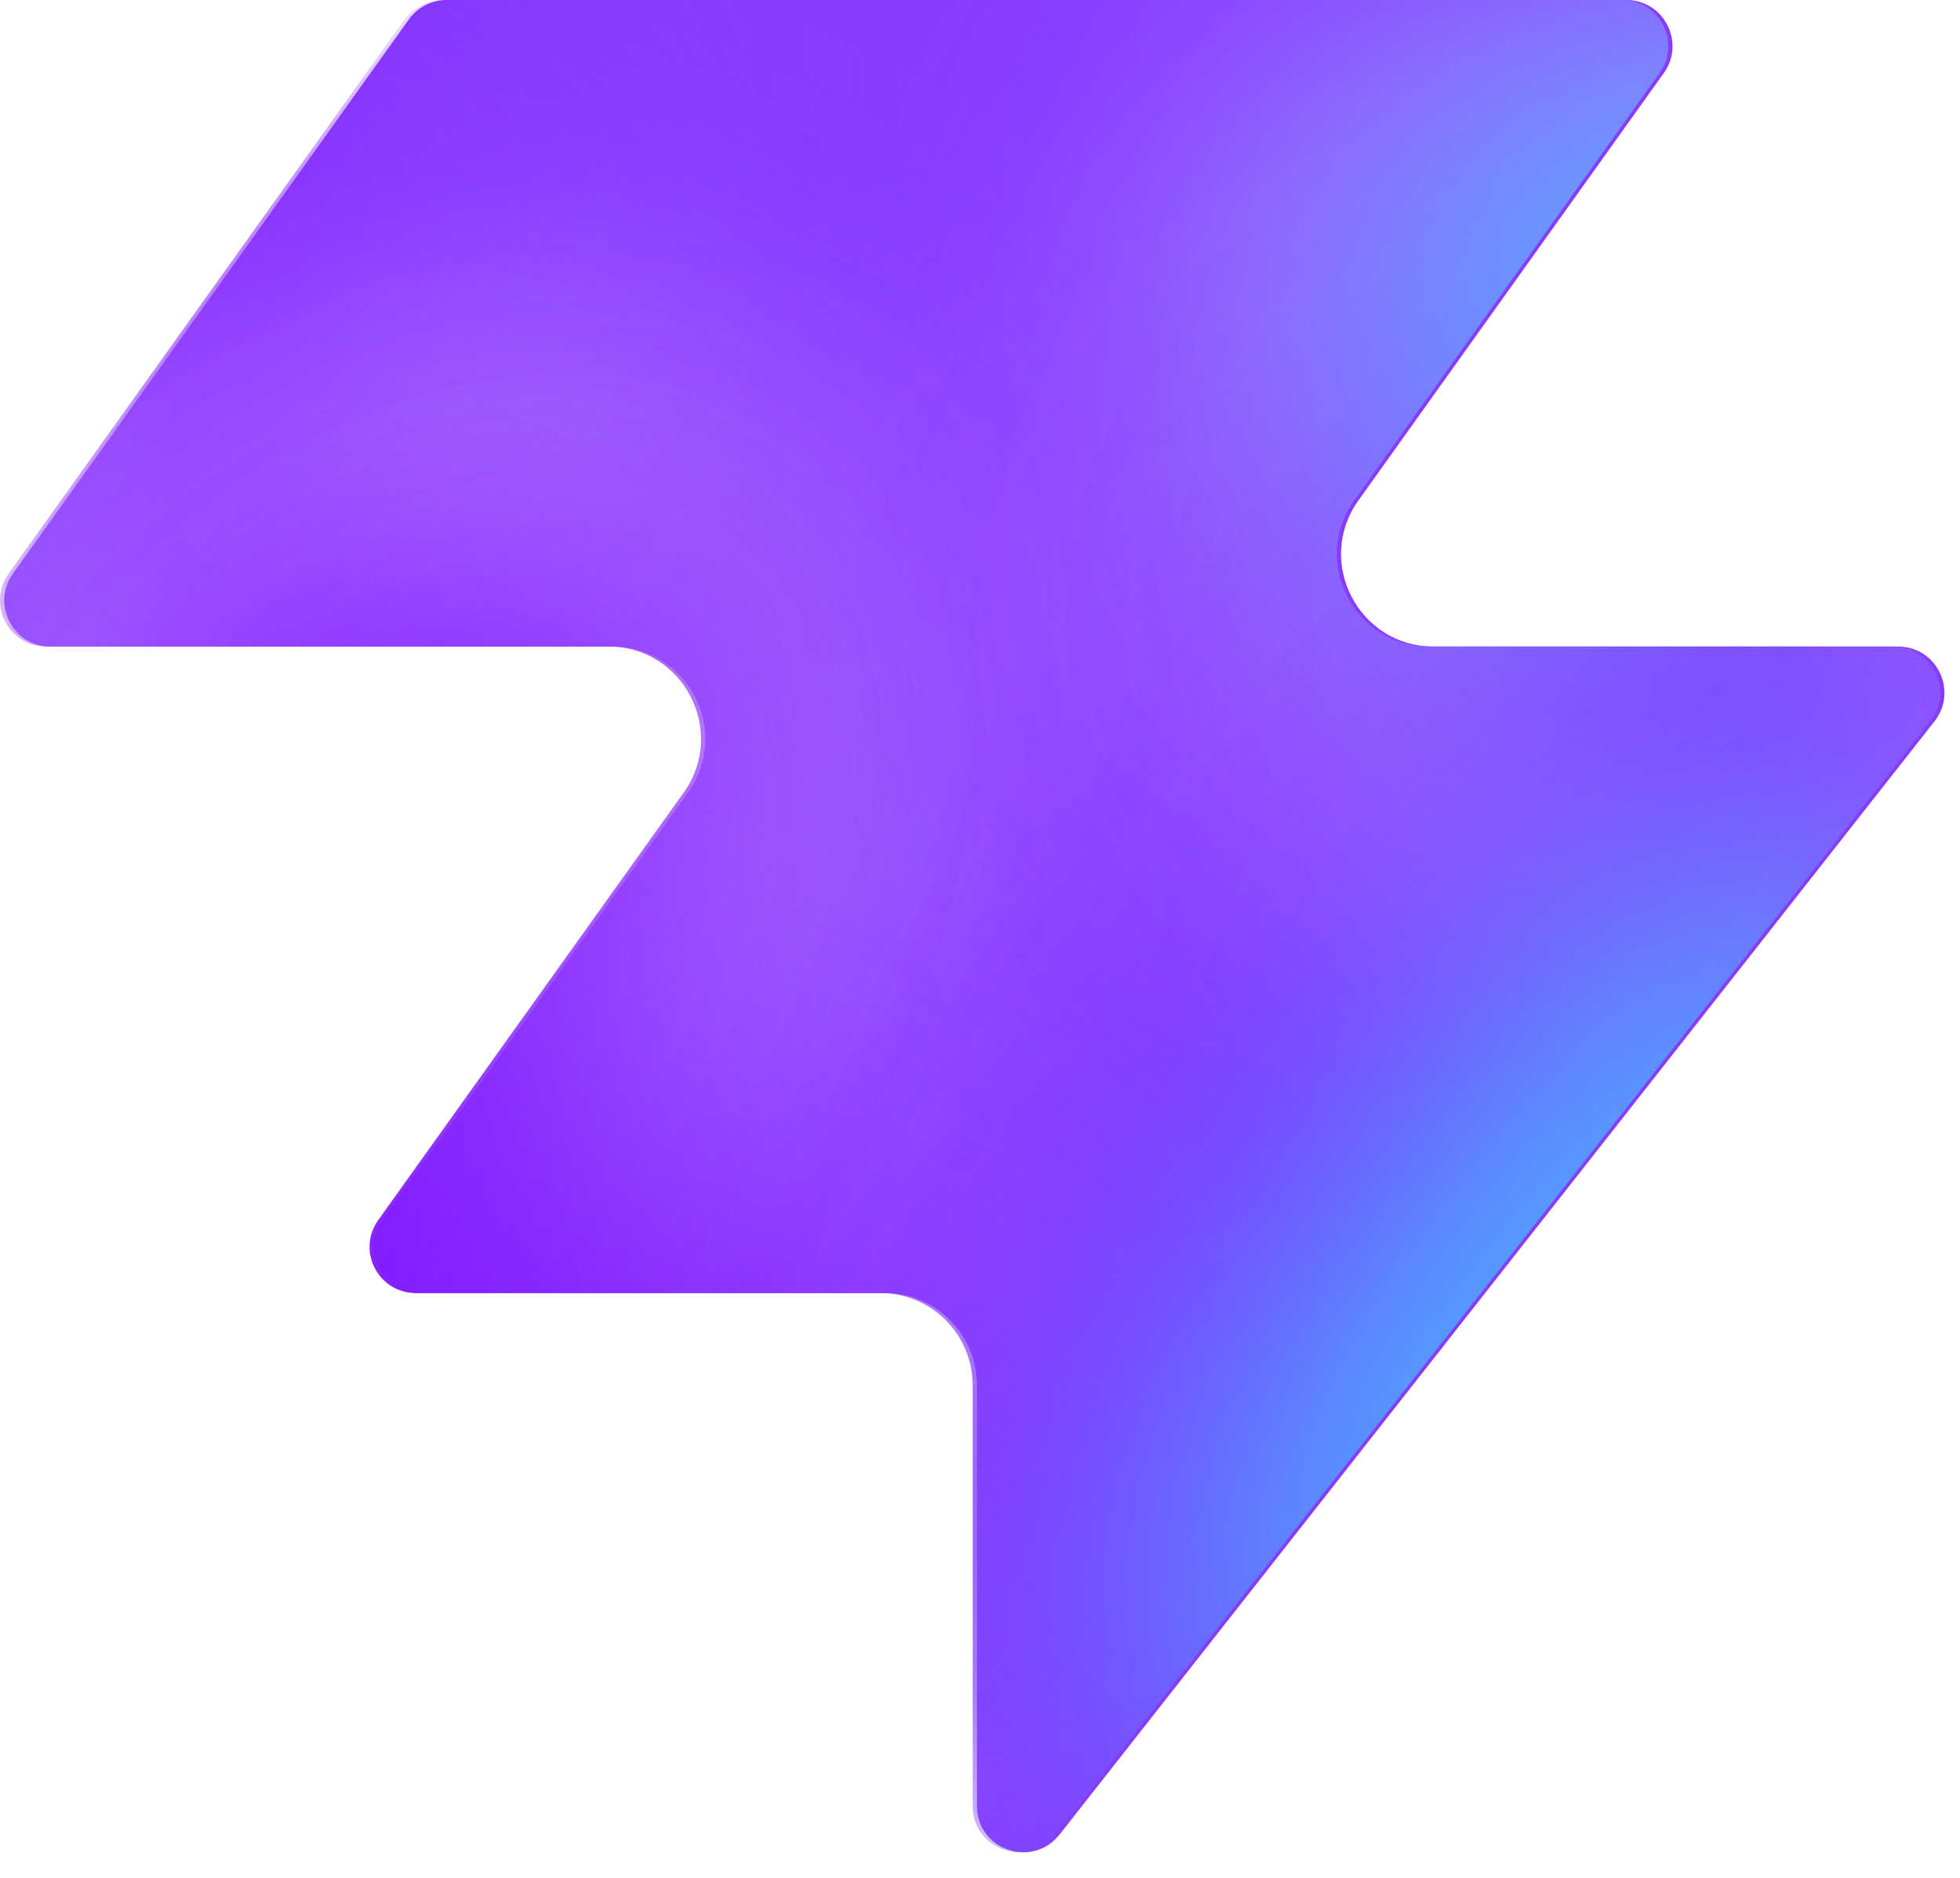
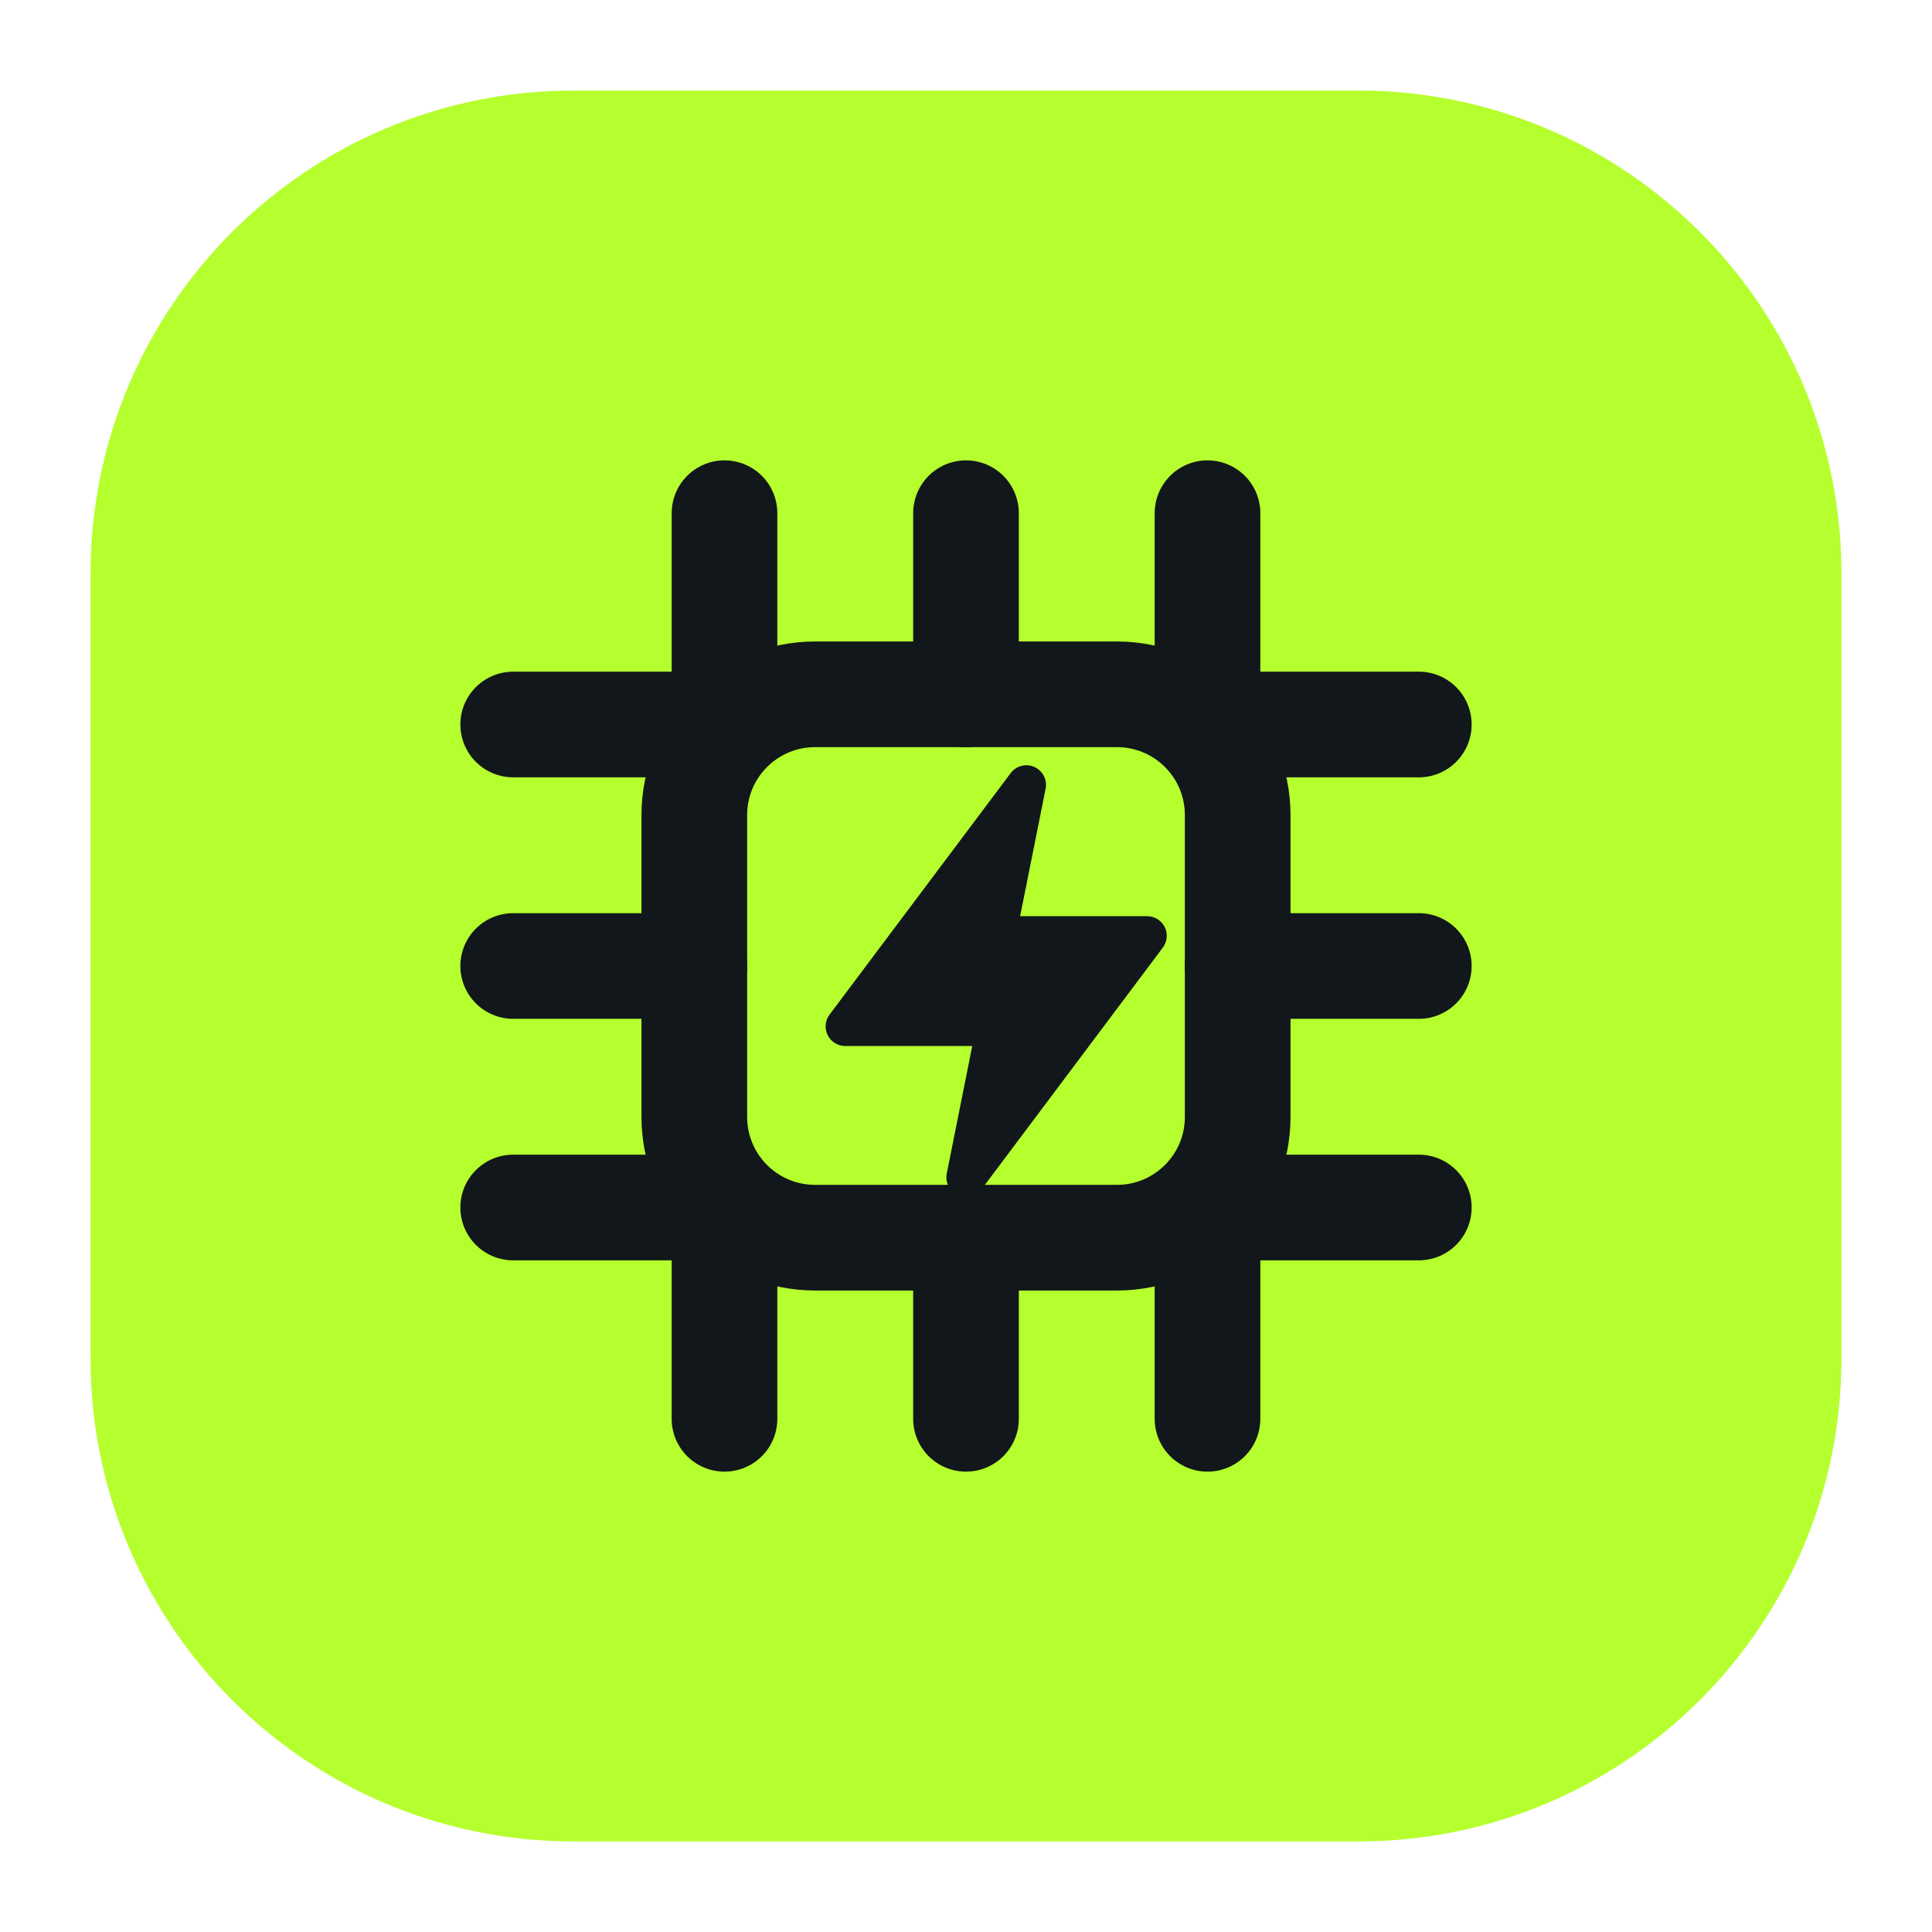
- <svg xmlns="http://www.w3.org/2000/svg" width="48" height="46" fill="none" viewBox="0 0 48 46">
-   <path fill="#863bff" d="M25.946 44.938c-.664.845-2.021.375-2.021-.698V33.937a2.26 2.26 0 0 0-2.262-2.262H10.287c-.92 0-1.456-1.04-.92-1.788l7.48-10.471c1.07-1.497 0-3.578-1.842-3.578H1.237c-.92 0-1.456-1.04-.92-1.788L10.013.474c.214-.297.556-.474.92-.474h28.894c.92 0 1.456 1.04.92 1.788l-7.48 10.471c-1.07 1.498 0 3.579 1.842 3.579h11.377c.943 0 1.473 1.088.89 1.83L25.947 44.94z" style="fill:#863bff;fill:color(display-p3 .525 .23 1);fill-opacity:1" />
-   <mask id="a" width="48" height="46" x="0" y="0" maskUnits="userSpaceOnUse" style="mask-type:alpha">
-     <path fill="#000" d="M25.842 44.938c-.664.844-2.021.375-2.021-.698V33.937a2.26 2.26 0 0 0-2.262-2.262H10.183c-.92 0-1.456-1.04-.92-1.788l7.48-10.471c1.07-1.498 0-3.579-1.842-3.579H1.133c-.92 0-1.456-1.04-.92-1.787L9.91.473c.214-.297.556-.474.92-.474h28.894c.92 0 1.456 1.04.92 1.788l-7.48 10.471c-1.07 1.498 0 3.578 1.842 3.578h11.377c.943 0 1.473 1.088.89 1.832L25.843 44.94z" style="fill:#000;fill-opacity:1" />
-   </mask>
-   <g mask="url(#a)">
-     <g filter="url(#b)">
-       <ellipse cx="5.508" cy="14.704" fill="#ede6ff" rx="5.508" ry="14.704" style="fill:#ede6ff;fill:color(display-p3 .927 .903 1);fill-opacity:1" transform="matrix(.00324 1 1 -.00324 -4.47 31.516)" />
-     </g>
-     <g filter="url(#c)">
-       <ellipse cx="10.399" cy="29.851" fill="#ede6ff" rx="10.399" ry="29.851" style="fill:#ede6ff;fill:color(display-p3 .927 .903 1);fill-opacity:1" transform="matrix(.00324 1 1 -.00324 -39.328 7.883)" />
-     </g>
-     <g filter="url(#d)">
-       <ellipse cx="5.508" cy="30.487" fill="#7e14ff" rx="5.508" ry="30.487" style="fill:#7e14ff;fill:color(display-p3 .492 .077 1);fill-opacity:1" transform="rotate(89.814 -25.913 -14.639)scale(1 -1)" />
-     </g>
-     <g filter="url(#e)">
-       <ellipse cx="5.508" cy="30.599" fill="#7e14ff" rx="5.508" ry="30.599" style="fill:#7e14ff;fill:color(display-p3 .492 .077 1);fill-opacity:1" transform="rotate(89.814 -32.644 -3.334)scale(1 -1)" />
-     </g>
-     <g filter="url(#f)">
-       <ellipse cx="5.508" cy="30.599" fill="#7e14ff" rx="5.508" ry="30.599" style="fill:#7e14ff;fill:color(display-p3 .492 .077 1);fill-opacity:1" transform="matrix(.00324 1 1 -.00324 -34.34 30.47)" />
-     </g>
-     <g filter="url(#g)">
-       <ellipse cx="14.072" cy="22.078" fill="#ede6ff" rx="14.072" ry="22.078" style="fill:#ede6ff;fill:color(display-p3 .927 .903 1);fill-opacity:1" transform="rotate(93.35 24.506 48.493)scale(-1 1)" />
-     </g>
-     <g filter="url(#h)">
-       <ellipse cx="3.47" cy="21.501" fill="#7e14ff" rx="3.47" ry="21.501" style="fill:#7e14ff;fill:color(display-p3 .492 .077 1);fill-opacity:1" transform="rotate(89.009 28.708 47.59)scale(-1 1)" />
-     </g>
-     <g filter="url(#i)">
-       <ellipse cx="3.47" cy="21.501" fill="#7e14ff" rx="3.47" ry="21.501" style="fill:#7e14ff;fill:color(display-p3 .492 .077 1);fill-opacity:1" transform="rotate(89.009 28.708 47.59)scale(-1 1)" />
-     </g>
-     <g filter="url(#j)">
-       <ellipse cx=".387" cy="8.972" fill="#7e14ff" rx="4.407" ry="29.108" style="fill:#7e14ff;fill:color(display-p3 .492 .077 1);fill-opacity:1" transform="rotate(39.51 .387 8.972)" />
-     </g>
-     <g filter="url(#k)">
-       <ellipse cx="47.523" cy="-6.092" fill="#7e14ff" rx="4.407" ry="29.108" style="fill:#7e14ff;fill:color(display-p3 .492 .077 1);fill-opacity:1" transform="rotate(37.892 47.523 -6.092)" />
-     </g>
-     <g filter="url(#l)">
-       <ellipse cx="41.412" cy="6.333" fill="#47bfff" rx="5.971" ry="9.665" style="fill:#47bfff;fill:color(display-p3 .28 .748 1);fill-opacity:1" transform="rotate(37.892 41.412 6.333)" />
-     </g>
-     <g filter="url(#m)">
-       <ellipse cx="-1.879" cy="38.332" fill="#7e14ff" rx="4.407" ry="29.108" style="fill:#7e14ff;fill:color(display-p3 .492 .077 1);fill-opacity:1" transform="rotate(37.892 -1.88 38.332)" />
-     </g>
-     <g filter="url(#n)">
-       <ellipse cx="-1.879" cy="38.332" fill="#7e14ff" rx="4.407" ry="29.108" style="fill:#7e14ff;fill:color(display-p3 .492 .077 1);fill-opacity:1" transform="rotate(37.892 -1.88 38.332)" />
-     </g>
-     <g filter="url(#o)">
-       <ellipse cx="35.651" cy="29.907" fill="#7e14ff" rx="4.407" ry="29.108" style="fill:#7e14ff;fill:color(display-p3 .492 .077 1);fill-opacity:1" transform="rotate(37.892 35.651 29.907)" />
-     </g>
-     <g filter="url(#p)">
-       <ellipse cx="38.418" cy="32.4" fill="#47bfff" rx="5.971" ry="15.297" style="fill:#47bfff;fill:color(display-p3 .28 .748 1);fill-opacity:1" transform="rotate(37.892 38.418 32.4)" />
-     </g>
+ <svg xmlns="http://www.w3.org/2000/svg" viewBox="0 0 64 64">
+   <rect x="3" y="3" width="58" height="58" rx="16" fill="#b5ff2e" />
+   <g fill="none" stroke="#11171a" stroke-width="3.5" stroke-linecap="round" stroke-linejoin="round">
+     <path d="M24 17v6m8-6v6m8-6v6M24 41v6m8-6v6m8-6v6M17 24h6m-6 8h6m-6 8h6m18-16h6m-6 8h6m-6 8h6" />
+     <rect x="23" y="23" width="18" height="18" rx="4" />
+     <path d="m34 26-6 8h5l-1 5 6-8h-5z" fill="#11171a" stroke-width="1.3" />
  </g>
-   <defs>
-     <filter id="b" width="60.045" height="41.654" x="-19.77" y="16.149" color-interpolation-filters="sRGB" filterUnits="userSpaceOnUse">
-       <feFlood flood-opacity="0" result="BackgroundImageFix" />
-       <feBlend in="SourceGraphic" in2="BackgroundImageFix" result="shape" />
-       <feGaussianBlur result="effect1_foregroundBlur_2002_17158" stdDeviation="7.659" />
-     </filter>
-     <filter id="c" width="90.34" height="51.437" x="-54.613" y="-7.533" color-interpolation-filters="sRGB" filterUnits="userSpaceOnUse">
-       <feFlood flood-opacity="0" result="BackgroundImageFix" />
-       <feBlend in="SourceGraphic" in2="BackgroundImageFix" result="shape" />
-       <feGaussianBlur result="effect1_foregroundBlur_2002_17158" stdDeviation="7.659" />
-     </filter>
-     <filter id="d" width="79.355" height="29.4" x="-49.64" y="2.03" color-interpolation-filters="sRGB" filterUnits="userSpaceOnUse">
-       <feFlood flood-opacity="0" result="BackgroundImageFix" />
-       <feBlend in="SourceGraphic" in2="BackgroundImageFix" result="shape" />
-       <feGaussianBlur result="effect1_foregroundBlur_2002_17158" stdDeviation="4.596" />
-     </filter>
-     <filter id="e" width="79.579" height="29.4" x="-45.045" y="20.029" color-interpolation-filters="sRGB" filterUnits="userSpaceOnUse">
-       <feFlood flood-opacity="0" result="BackgroundImageFix" />
-       <feBlend in="SourceGraphic" in2="BackgroundImageFix" result="shape" />
-       <feGaussianBlur result="effect1_foregroundBlur_2002_17158" stdDeviation="4.596" />
-     </filter>
-     <filter id="f" width="79.579" height="29.4" x="-43.513" y="21.178" color-interpolation-filters="sRGB" filterUnits="userSpaceOnUse">
-       <feFlood flood-opacity="0" result="BackgroundImageFix" />
-       <feBlend in="SourceGraphic" in2="BackgroundImageFix" result="shape" />
-       <feGaussianBlur result="effect1_foregroundBlur_2002_17158" stdDeviation="4.596" />
-     </filter>
-     <filter id="g" width="74.749" height="58.852" x="15.756" y="-17.901" color-interpolation-filters="sRGB" filterUnits="userSpaceOnUse">
-       <feFlood flood-opacity="0" result="BackgroundImageFix" />
-       <feBlend in="SourceGraphic" in2="BackgroundImageFix" result="shape" />
-       <feGaussianBlur result="effect1_foregroundBlur_2002_17158" stdDeviation="7.659" />
-     </filter>
-     <filter id="h" width="61.377" height="25.362" x="23.548" y="2.284" color-interpolation-filters="sRGB" filterUnits="userSpaceOnUse">
-       <feFlood flood-opacity="0" result="BackgroundImageFix" />
-       <feBlend in="SourceGraphic" in2="BackgroundImageFix" result="shape" />
-       <feGaussianBlur result="effect1_foregroundBlur_2002_17158" stdDeviation="4.596" />
-     </filter>
-     <filter id="i" width="61.377" height="25.362" x="23.548" y="2.284" color-interpolation-filters="sRGB" filterUnits="userSpaceOnUse">
-       <feFlood flood-opacity="0" result="BackgroundImageFix" />
-       <feBlend in="SourceGraphic" in2="BackgroundImageFix" result="shape" />
-       <feGaussianBlur result="effect1_foregroundBlur_2002_17158" stdDeviation="4.596" />
-     </filter>
-     <filter id="j" width="56.045" height="63.649" x="-27.636" y="-22.853" color-interpolation-filters="sRGB" filterUnits="userSpaceOnUse">
-       <feFlood flood-opacity="0" result="BackgroundImageFix" />
-       <feBlend in="SourceGraphic" in2="BackgroundImageFix" result="shape" />
-       <feGaussianBlur result="effect1_foregroundBlur_2002_17158" stdDeviation="4.596" />
-     </filter>
-     <filter id="k" width="54.814" height="64.646" x="20.116" y="-38.415" color-interpolation-filters="sRGB" filterUnits="userSpaceOnUse">
-       <feFlood flood-opacity="0" result="BackgroundImageFix" />
-       <feBlend in="SourceGraphic" in2="BackgroundImageFix" result="shape" />
-       <feGaussianBlur result="effect1_foregroundBlur_2002_17158" stdDeviation="4.596" />
-     </filter>
-     <filter id="l" width="33.541" height="35.313" x="24.641" y="-11.323" color-interpolation-filters="sRGB" filterUnits="userSpaceOnUse">
-       <feFlood flood-opacity="0" result="BackgroundImageFix" />
-       <feBlend in="SourceGraphic" in2="BackgroundImageFix" result="shape" />
-       <feGaussianBlur result="effect1_foregroundBlur_2002_17158" stdDeviation="4.596" />
-     </filter>
-     <filter id="m" width="54.814" height="64.646" x="-29.286" y="6.009" color-interpolation-filters="sRGB" filterUnits="userSpaceOnUse">
-       <feFlood flood-opacity="0" result="BackgroundImageFix" />
-       <feBlend in="SourceGraphic" in2="BackgroundImageFix" result="shape" />
-       <feGaussianBlur result="effect1_foregroundBlur_2002_17158" stdDeviation="4.596" />
-     </filter>
-     <filter id="n" width="54.814" height="64.646" x="-29.286" y="6.009" color-interpolation-filters="sRGB" filterUnits="userSpaceOnUse">
-       <feFlood flood-opacity="0" result="BackgroundImageFix" />
-       <feBlend in="SourceGraphic" in2="BackgroundImageFix" result="shape" />
-       <feGaussianBlur result="effect1_foregroundBlur_2002_17158" stdDeviation="4.596" />
-     </filter>
-     <filter id="o" width="54.814" height="64.646" x="8.244" y="-2.416" color-interpolation-filters="sRGB" filterUnits="userSpaceOnUse">
-       <feFlood flood-opacity="0" result="BackgroundImageFix" />
-       <feBlend in="SourceGraphic" in2="BackgroundImageFix" result="shape" />
-       <feGaussianBlur result="effect1_foregroundBlur_2002_17158" stdDeviation="4.596" />
-     </filter>
-     <filter id="p" width="39.409" height="43.623" x="18.713" y="10.588" color-interpolation-filters="sRGB" filterUnits="userSpaceOnUse">
-       <feFlood flood-opacity="0" result="BackgroundImageFix" />
-       <feBlend in="SourceGraphic" in2="BackgroundImageFix" result="shape" />
-       <feGaussianBlur result="effect1_foregroundBlur_2002_17158" stdDeviation="4.596" />
-     </filter>
-   </defs>
</svg>
